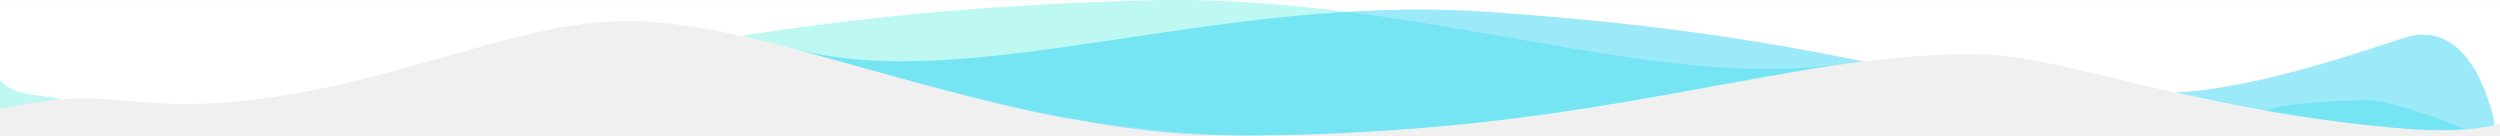
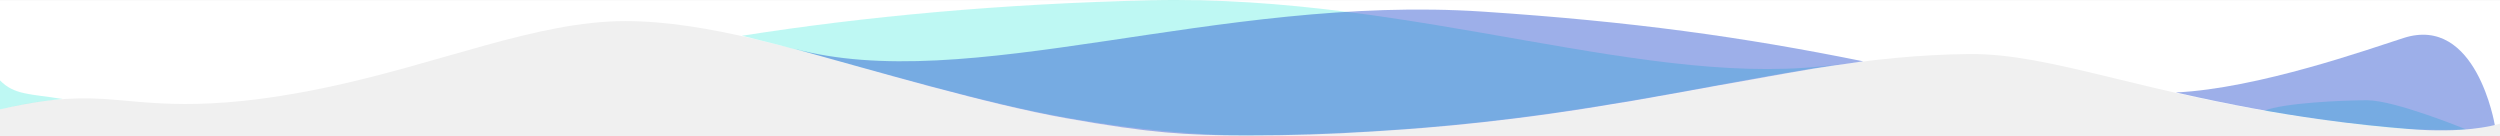
<svg xmlns="http://www.w3.org/2000/svg" id="Слой_1" data-name="Слой 1" viewBox="0 0 1920 104">
  <defs>
-     <style>.cls-1{fill:#fff;}.cls-2{fill:#7ef2e7;opacity:0.5;}.cls-3{fill:#07c7f2;opacity:0.4;}</style>
+     <style>.cls-1{fill:#fff;}.cls-2{fill:#7ef2e7;opacity:0.5;}.cls-3{fill:#0a38c9;opacity:0.4;}</style>
  </defs>
  <path class="cls-1" d="M1920,.21H0V84a253.17,253.17,0,0,1,80-8c33.46,2.09,75,11,168.26-8.34,89.6-18.56,163.48-51.46,232-51.46C606,16.23,763.09,106,963,104c279.13-2.83,394-60.85,549-62.5,64-.68,134.9,31.18,265,49.5,60.56,8.53,112,13,143,4Z" />
  <path class="cls-2" d="M0,84V61.73C11,73,23,72,48,76c-9.08.86-18.78,2.14-29,4C12.36,81.22,6,82.57,0,84Z" />
  <path class="cls-2" d="M569.85,27.46C635,43.11,705.18,65.25,778,82,843,97,915,104.58,963,104c78-1,153-6,235-18,82.84-12.09,149-26.94,216-36.91C1268.36,70.78,1089.05-4.5,884,.21,768.74,2.86,663.43,12.72,569.85,27.46Z" />
  <path class="cls-3" d="M1431,47.1c-16.5,2.46-28.22,3.7-58,9C1283,72,1273.19,74.6,1220,83c-82,13-142.71,16.52-166,18-34.27,2.12-61,3-97,3-45.42,0-75-2-137-13C757,79.85,673.84,55,609,37.13,743,74,934.35-4.67,1139,8.93,1254,16.57,1338.15,28.32,1431,47.1Z" />
  <path class="cls-2" d="M1739,85c12,2,74,12,110,14,28,1.55,44.75.3,44.75.3S1839.49,77,1818,77C1799,77,1754,79,1739,85Z" />
  <path class="cls-3" d="M1671,71C1759,91,1814,96,1849,99c43.94,3.76,67-3,67-3s-14-84.8-70-66.84C1819.67,37.59,1734,68.05,1671,71Z" />
</svg>
